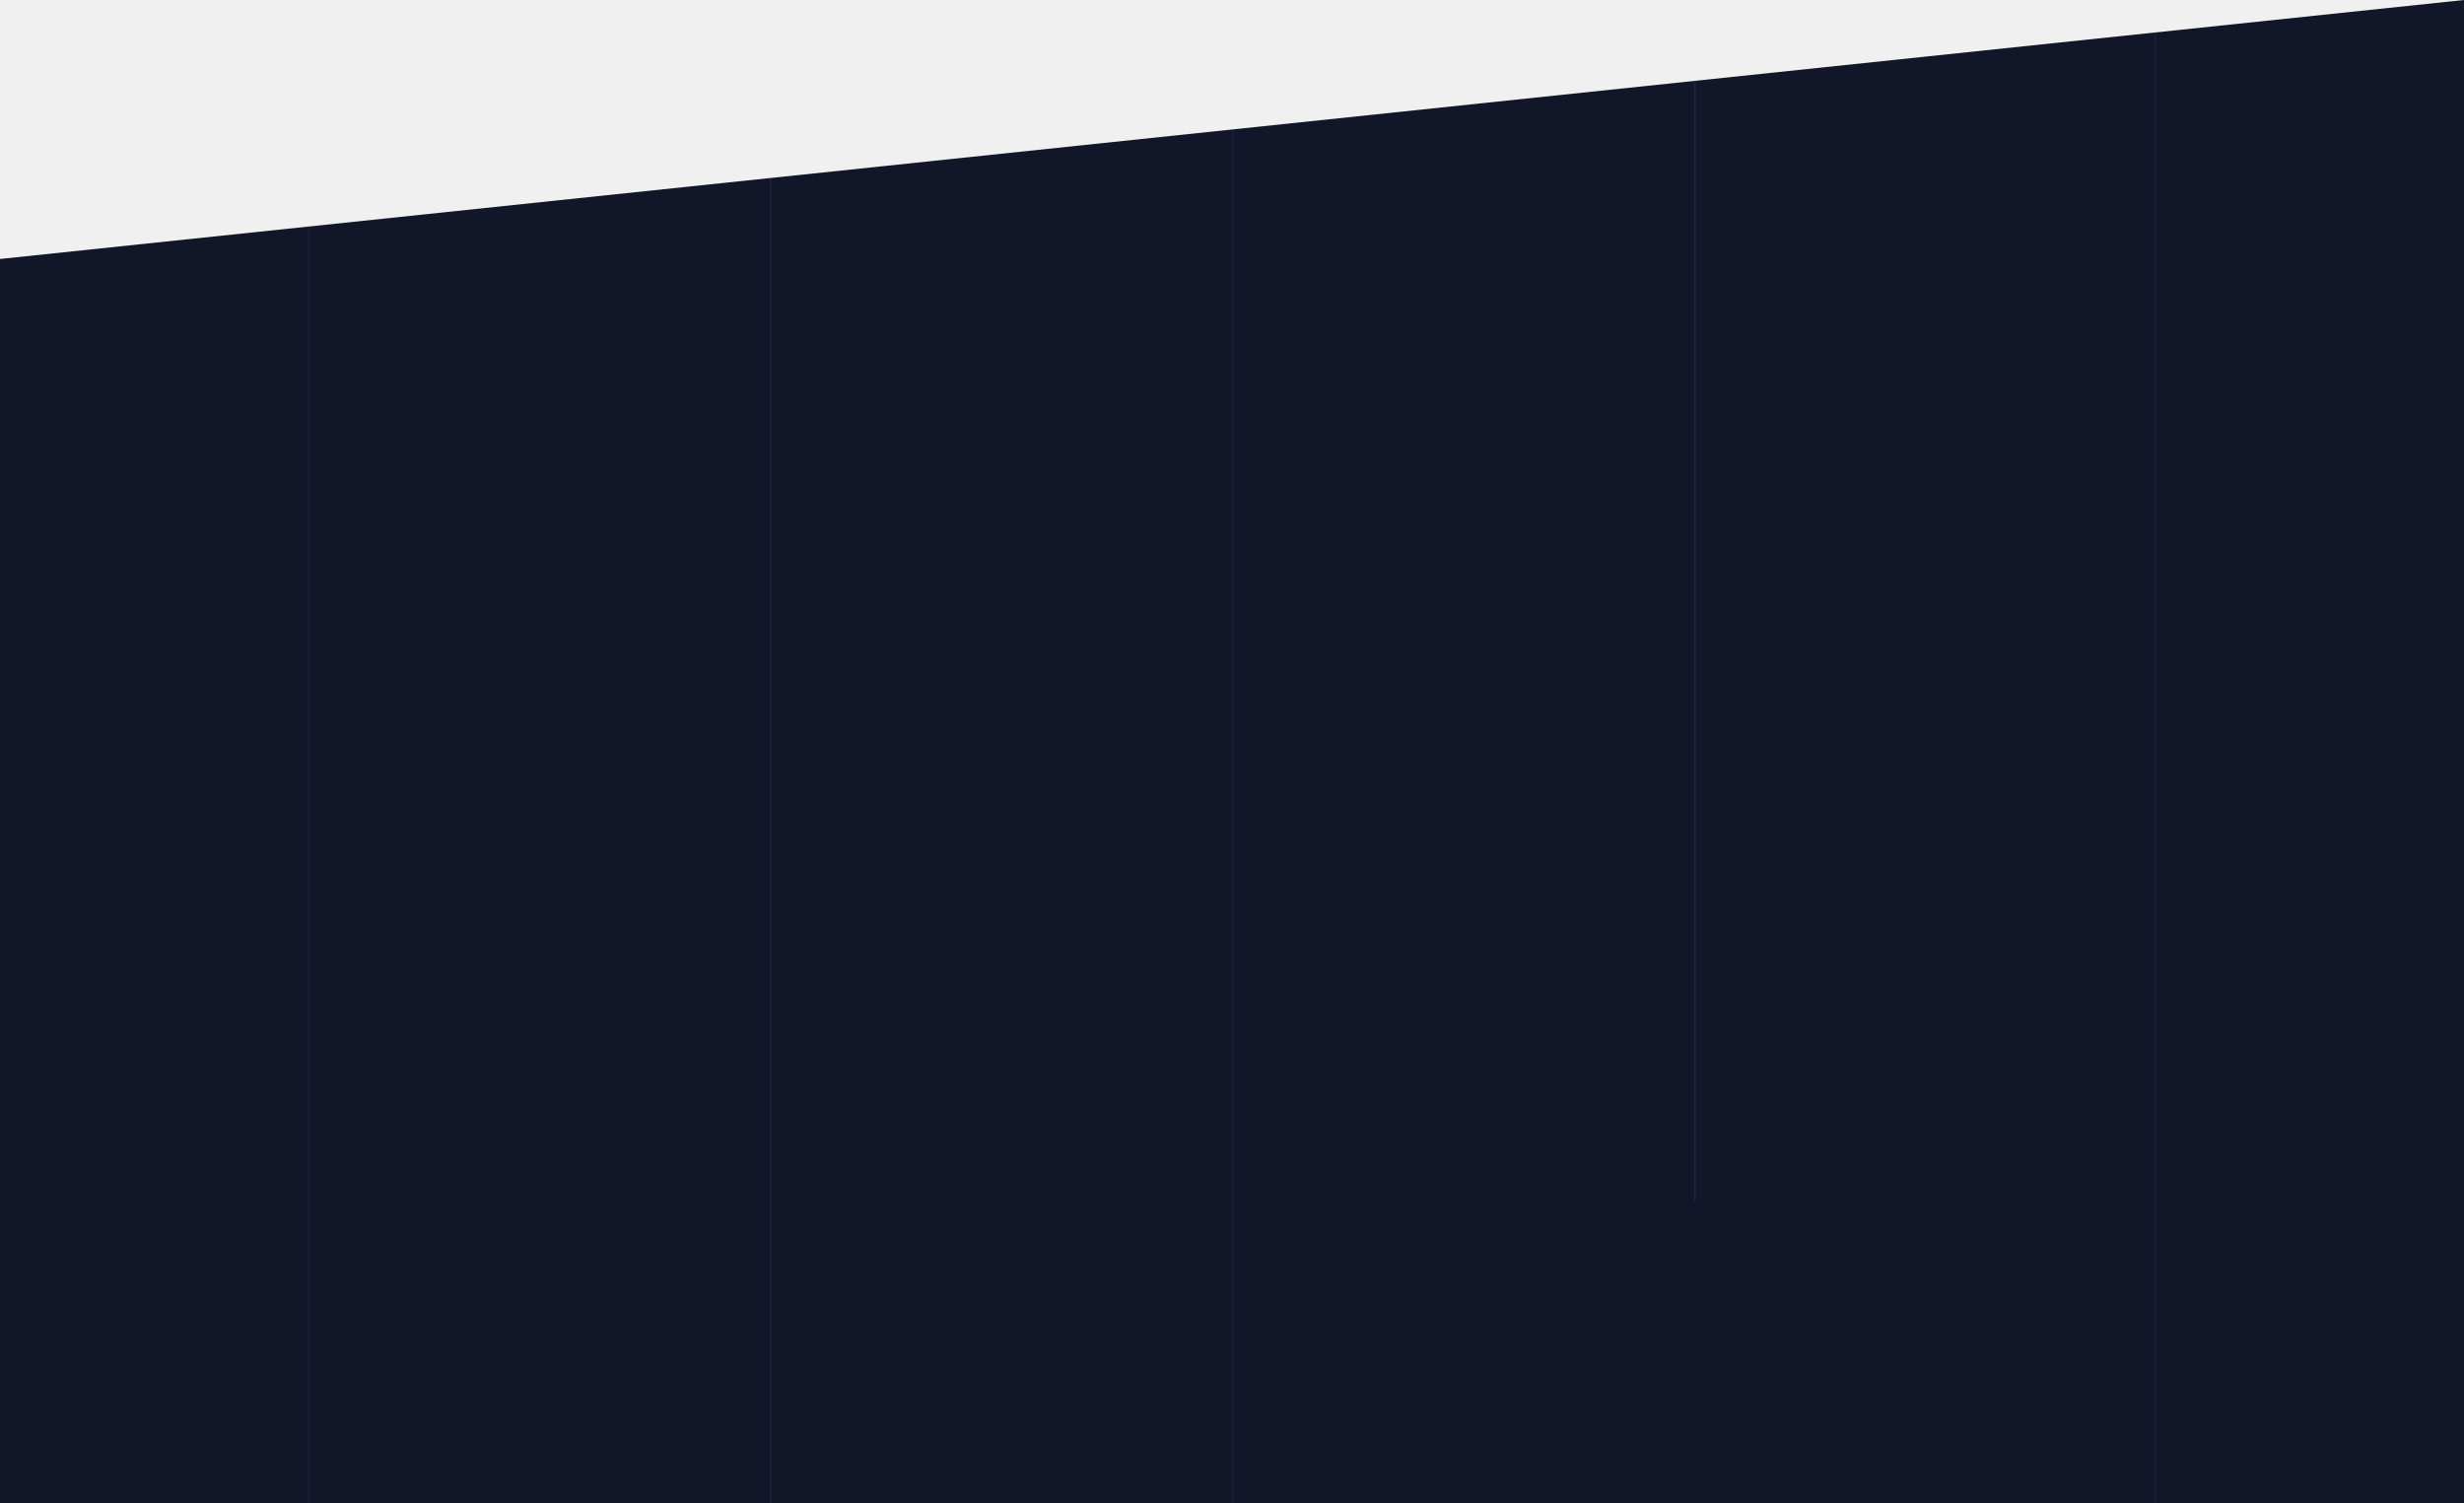
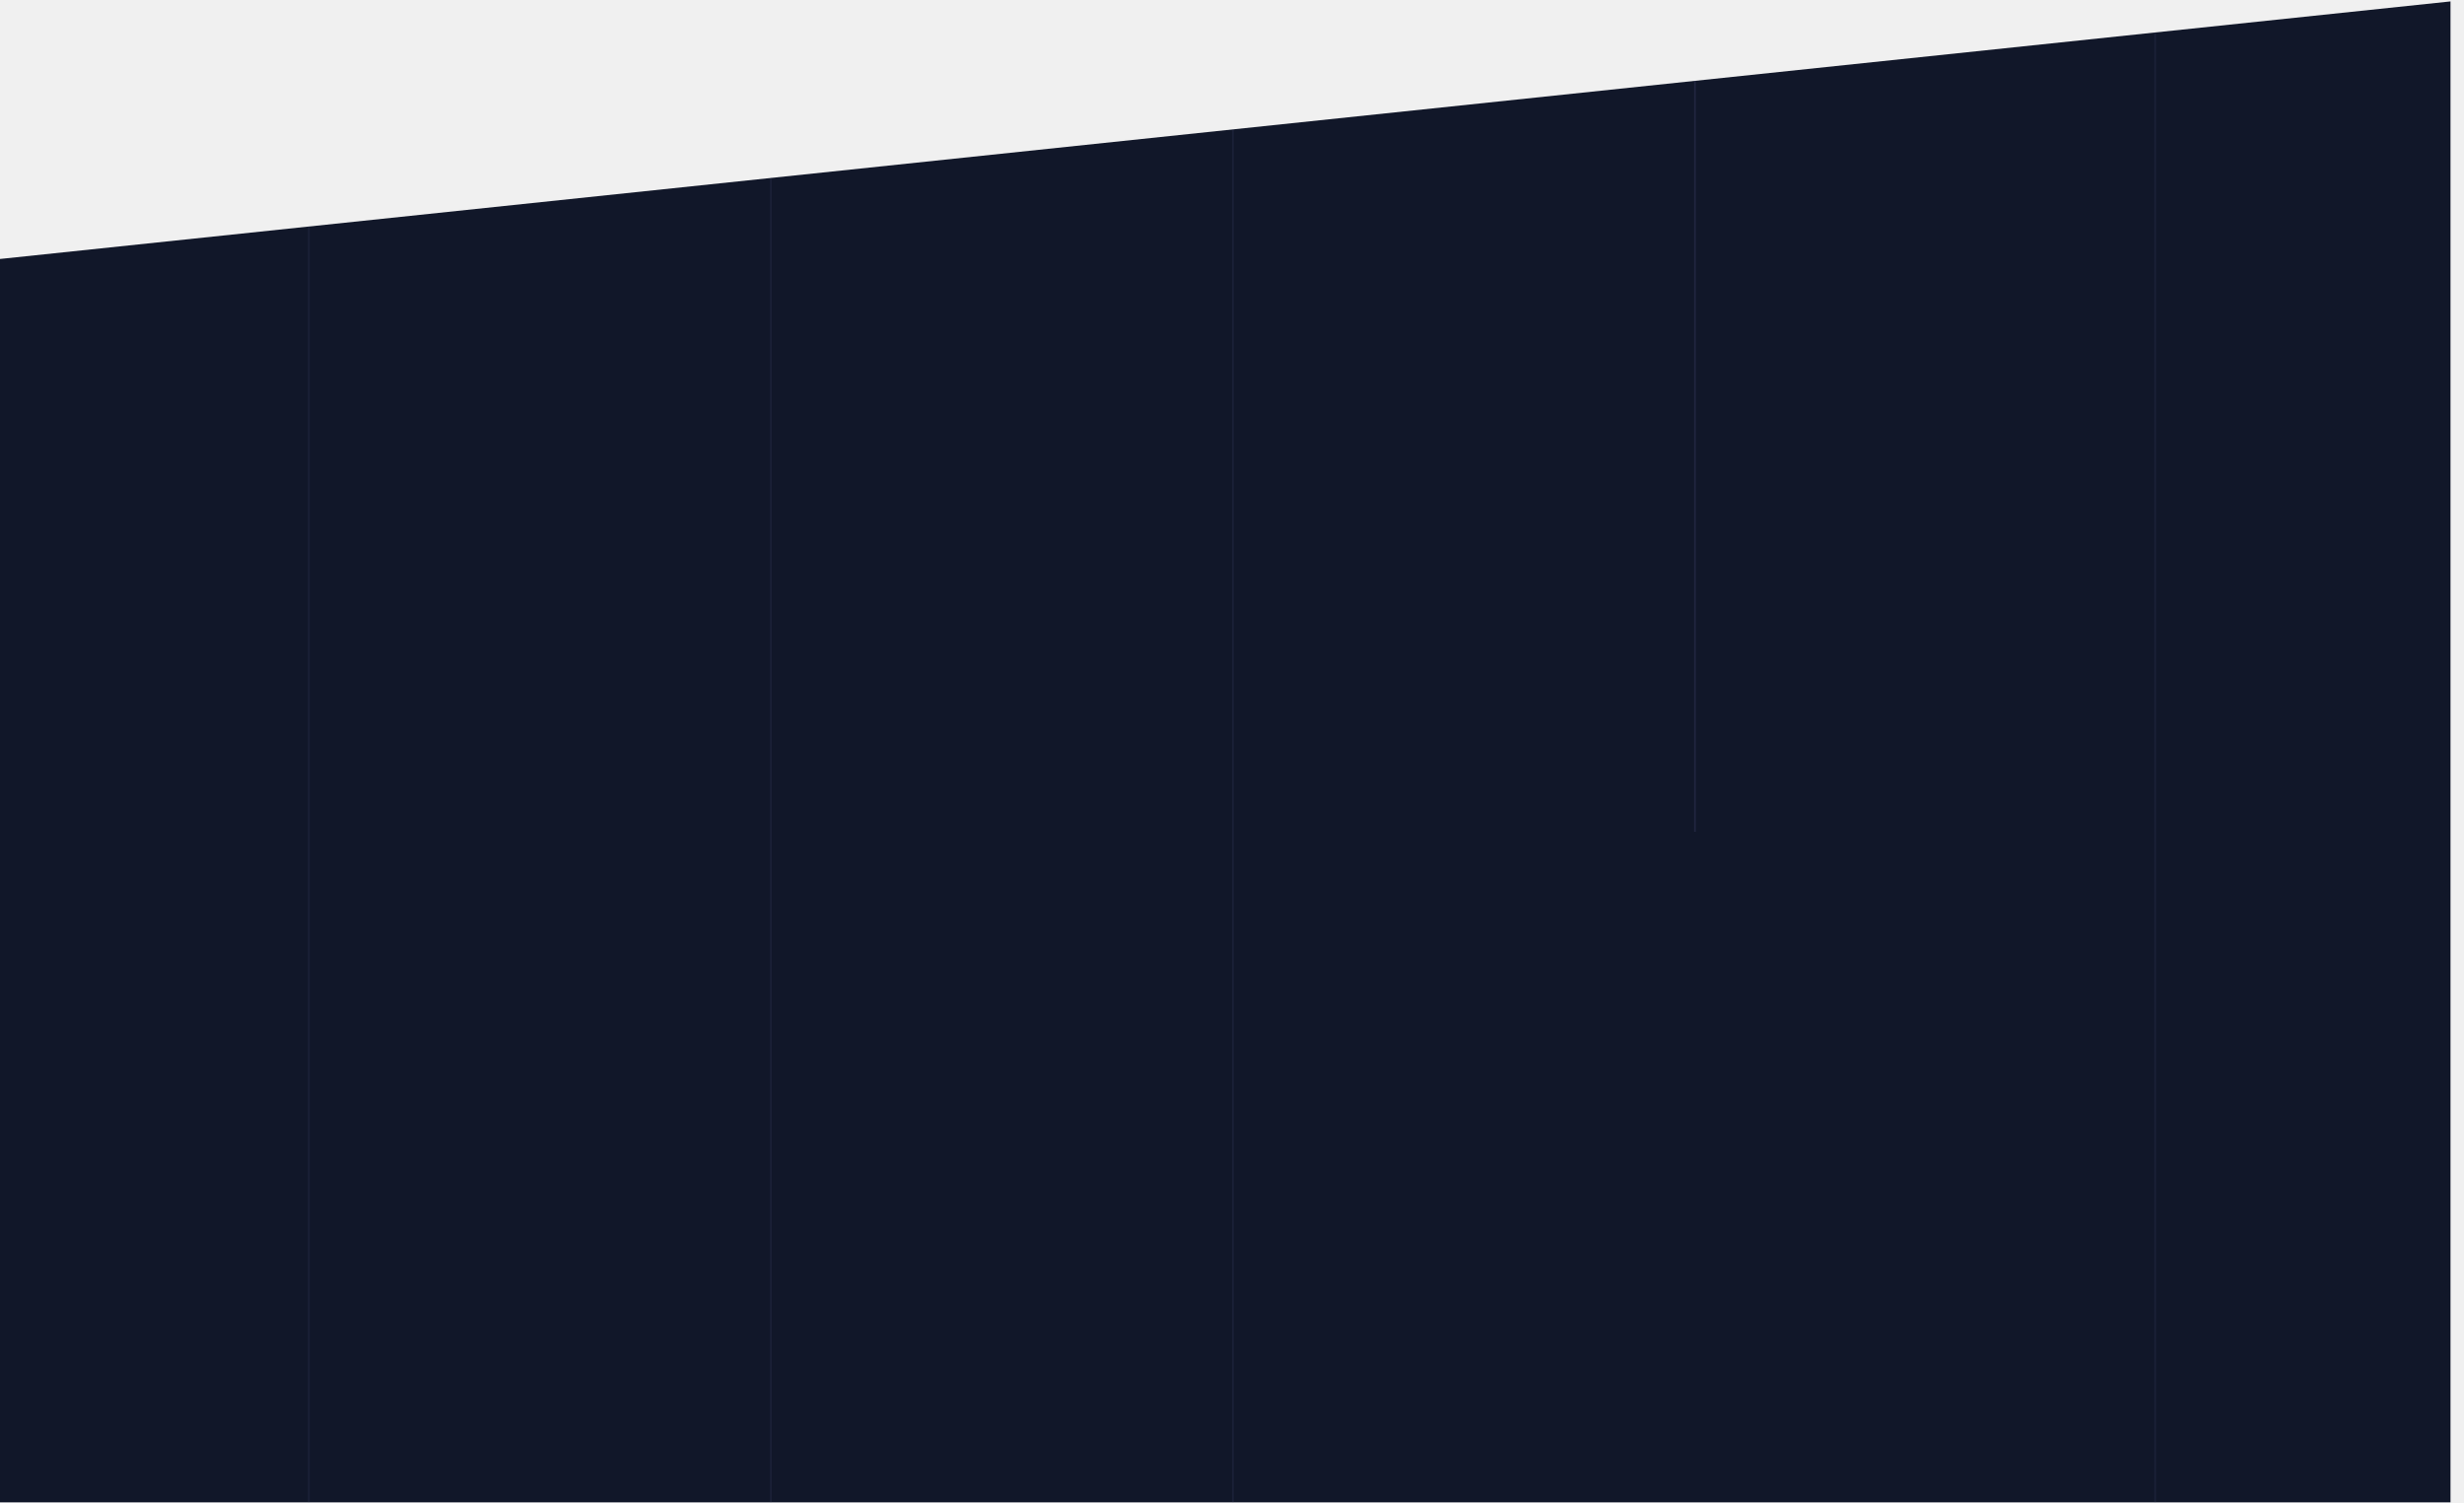
- <svg xmlns="http://www.w3.org/2000/svg" width="1440" height="878" viewBox="0 0 1440 878" fill="none">
+ <svg xmlns="http://www.w3.org/2000/svg" preserveAspectRatio="xMinYMin slice" viewBox="0 0 1440 878" fill="none">
  <g clip-path="url(#clip0_4422_1851)">
-     <rect width="1447.93" height="3816.02" transform="matrix(0.994522 -0.104528 0 1 0 151.35)" fill="#111729" />
-     <rect width="1.006" height="1310.09" transform="matrix(0.994522 -0.104528 0 1 180 132.431)" fill="#424770" fill-opacity="0.2" />
-     <rect x="0.25" y="0.225" width="0.503" height="1309.59" transform="matrix(0.994522 -0.104528 0 1 450.019 104.077)" stroke="#424770" stroke-opacity="0.2" stroke-width="0.503" />
-     <rect x="0.25" y="0.225" width="0.503" height="1309.59" transform="matrix(0.994522 -0.104528 0 1 720.038 75.697)" stroke="#424770" stroke-opacity="0.2" stroke-width="0.503" />
-     <rect width="1.006" height="1310.09" transform="matrix(0.994522 -0.104528 0 1 990.055 47.2905)" fill="url(#paint0_linear_4422_1851)" />
-     <rect width="1.006" height="1310.09" transform="matrix(0.994522 -0.104528 0 1 1259 19.0205)" fill="#424770" fill-opacity="0.2" />
+     <rect width="100%" height="100%" transform="matrix(0.994522 -0.104528 0 1 0 151.35)" fill="#111729" />
+     <rect width="1.006" height="100%" transform="matrix(0.994522 -0.104528 0 1 180 132.431)" fill="#424770" fill-opacity="0.2" />
+     <rect x="0.25" y="0.225" width="0.503" height="100%" transform="matrix(0.994522 -0.104528 0 1 450.019 104.077)" stroke="#424770" stroke-opacity="0.2" stroke-width="0.503" />
+     <rect x="0.25" y="0.225" width="0.503" height="100%" transform="matrix(0.994522 -0.104528 0 1 720.038 75.697)" stroke="#424770" stroke-opacity="0.2" stroke-width="0.503" />
+     <rect width="1.006" height="100%" transform="matrix(0.994522 -0.104528 0 1 990.055 47.2905)" fill="url(#paint0_linear_4422_1851)" />
+     <rect width="1.006" height="100%" transform="matrix(0.994522 -0.104528 0 1 1259 19.0205)" fill="#424770" fill-opacity="0.2" />
  </g>
  <defs>
-     <linearGradient id="paint0_linear_4422_1851" x1="0.503" y1="0" x2="0.503" y2="1310.09" gradientUnits="userSpaceOnUse">
+     <linearGradient id="paint0_linear_4422_1851" x1="0.503" y1="0" x2="0.503" y2="100%" gradientUnits="userSpaceOnUse">
      <stop stop-color="#424770" stop-opacity="0.3" />
      <stop offset="0.5" stop-color="#424770" stop-opacity="0.3" />
      <stop offset="0.5" stop-opacity="0" />
      <stop offset="1" stop-opacity="0" />
    </linearGradient>
    <clipPath id="clip0_4422_1851">
-       <rect width="1447.93" height="3816.02" fill="white" transform="matrix(0.994522 -0.104528 0 1 0 151.35)" />
+       <rect width="100%" height="100%" fill="white" transform="matrix(0.994522 -0.104528 0 1 0 151.35)" />
    </clipPath>
  </defs>
</svg>
